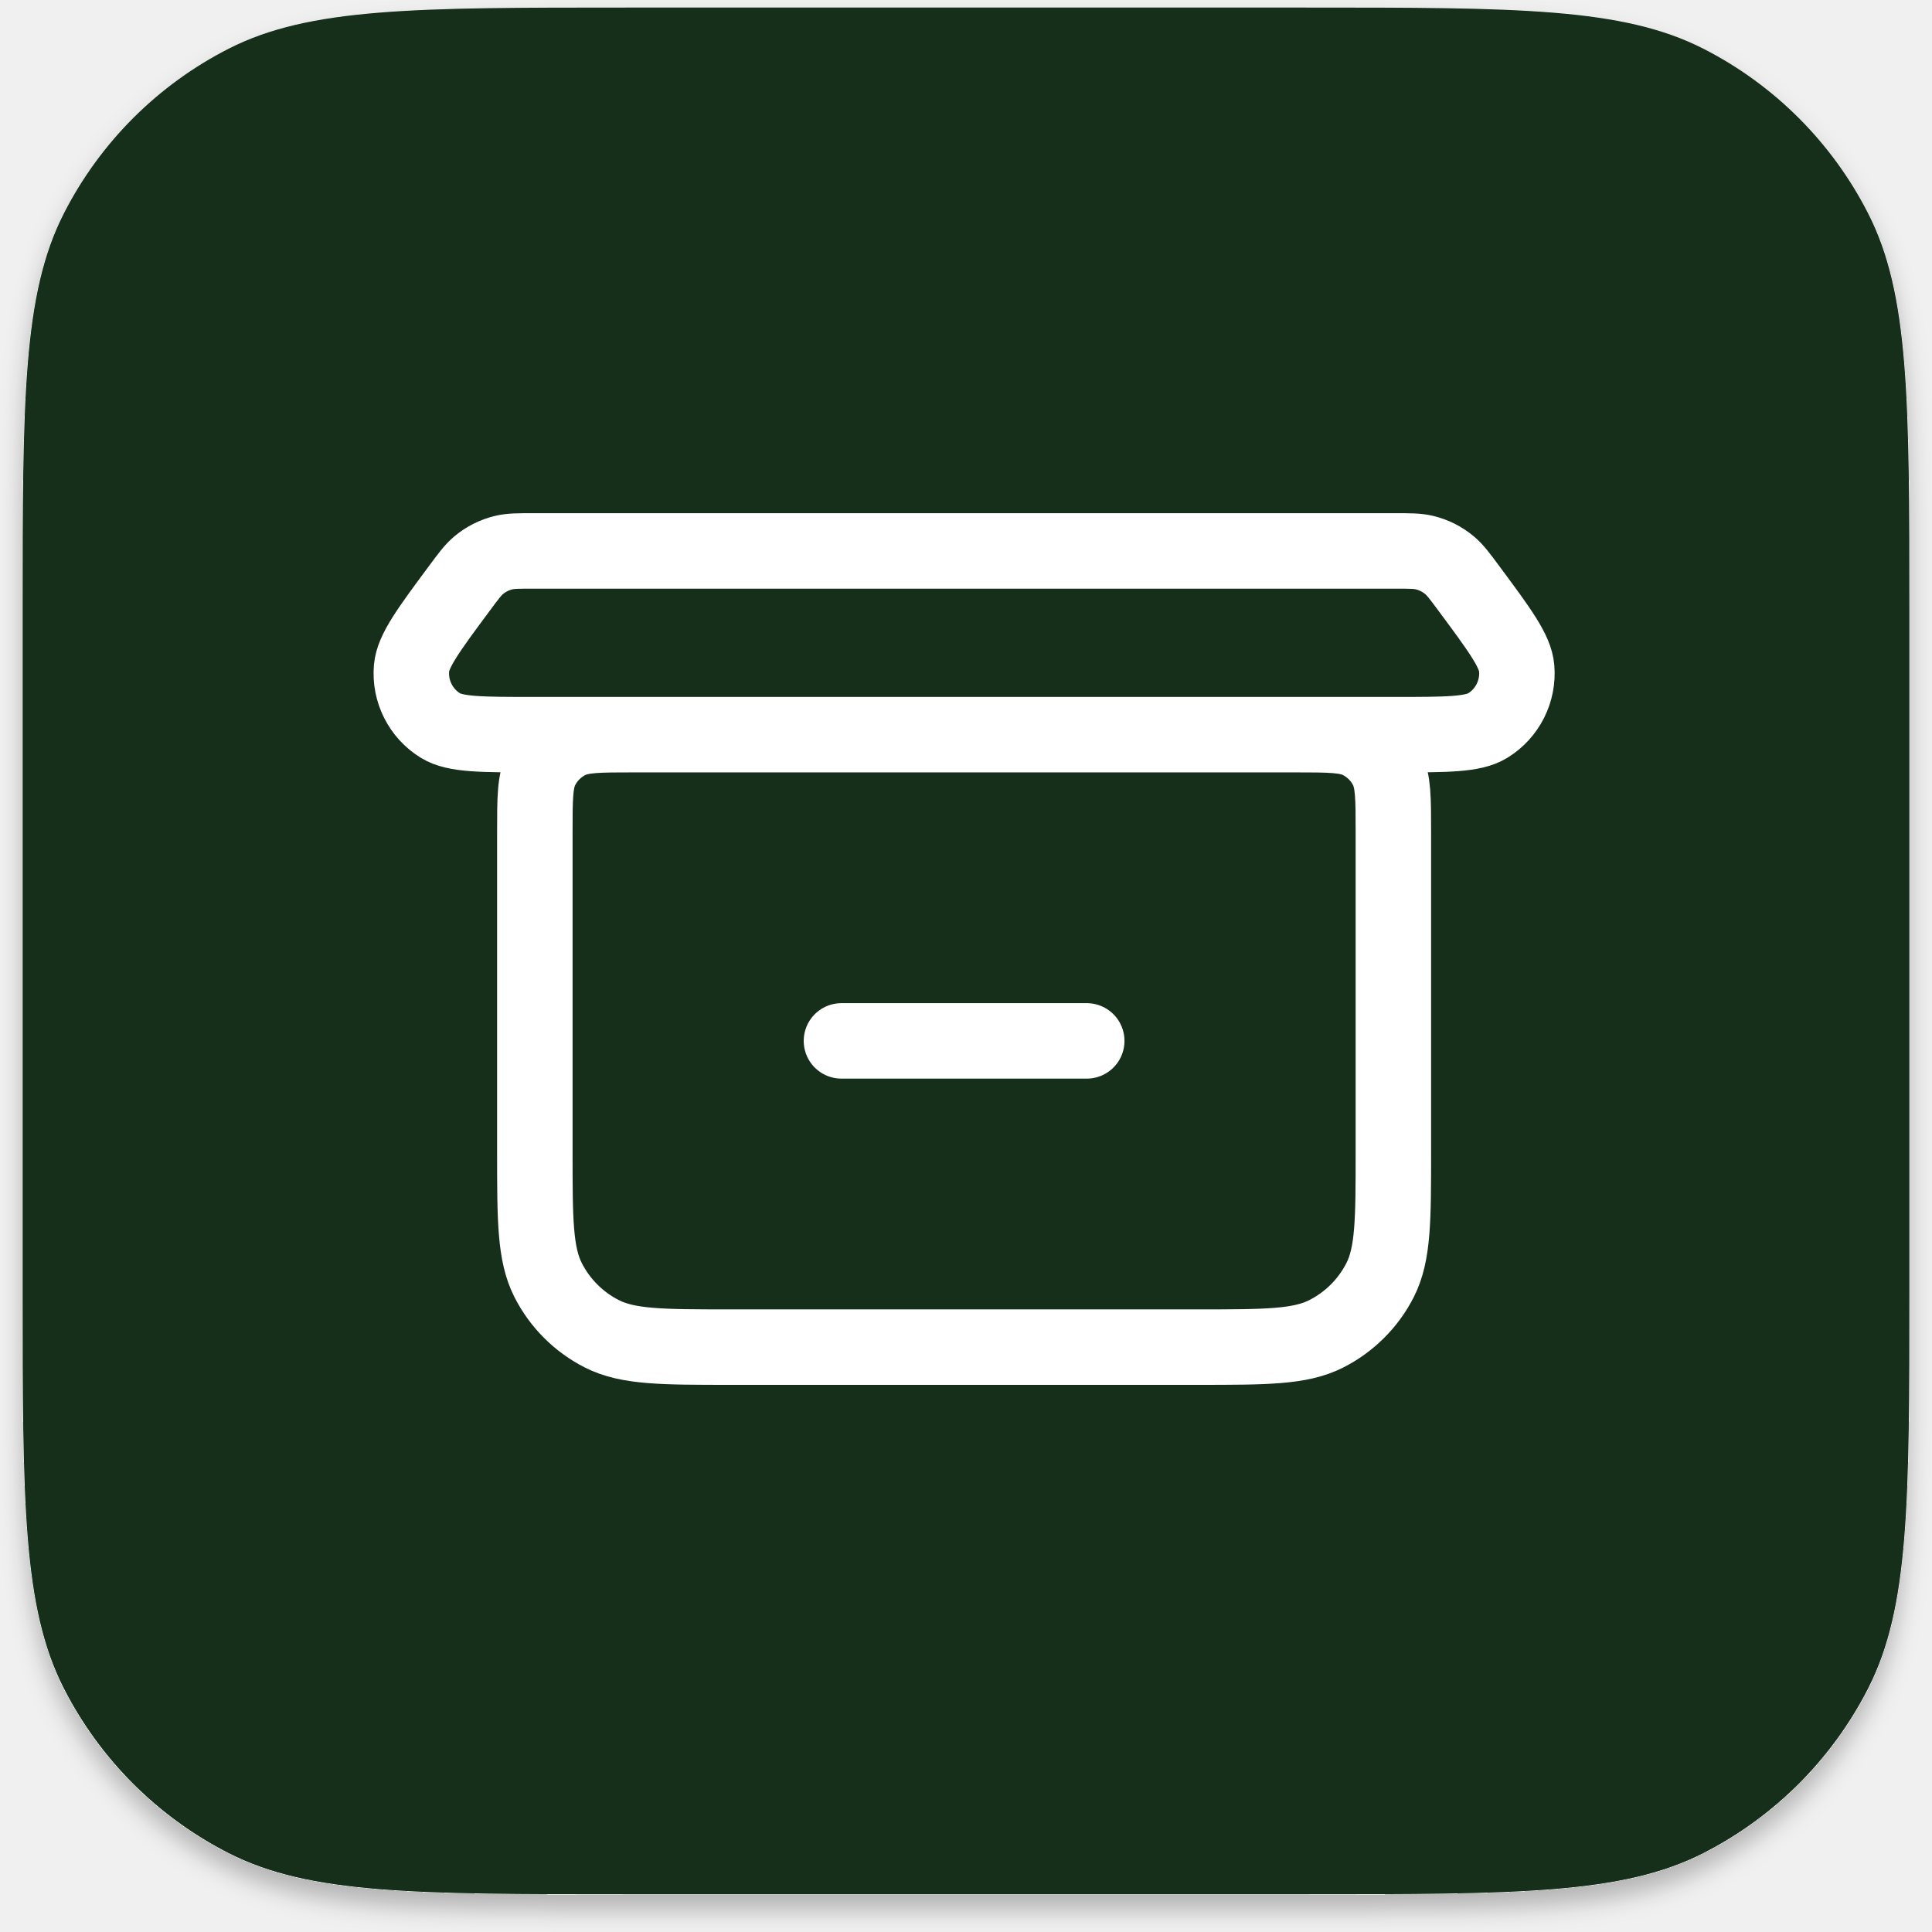
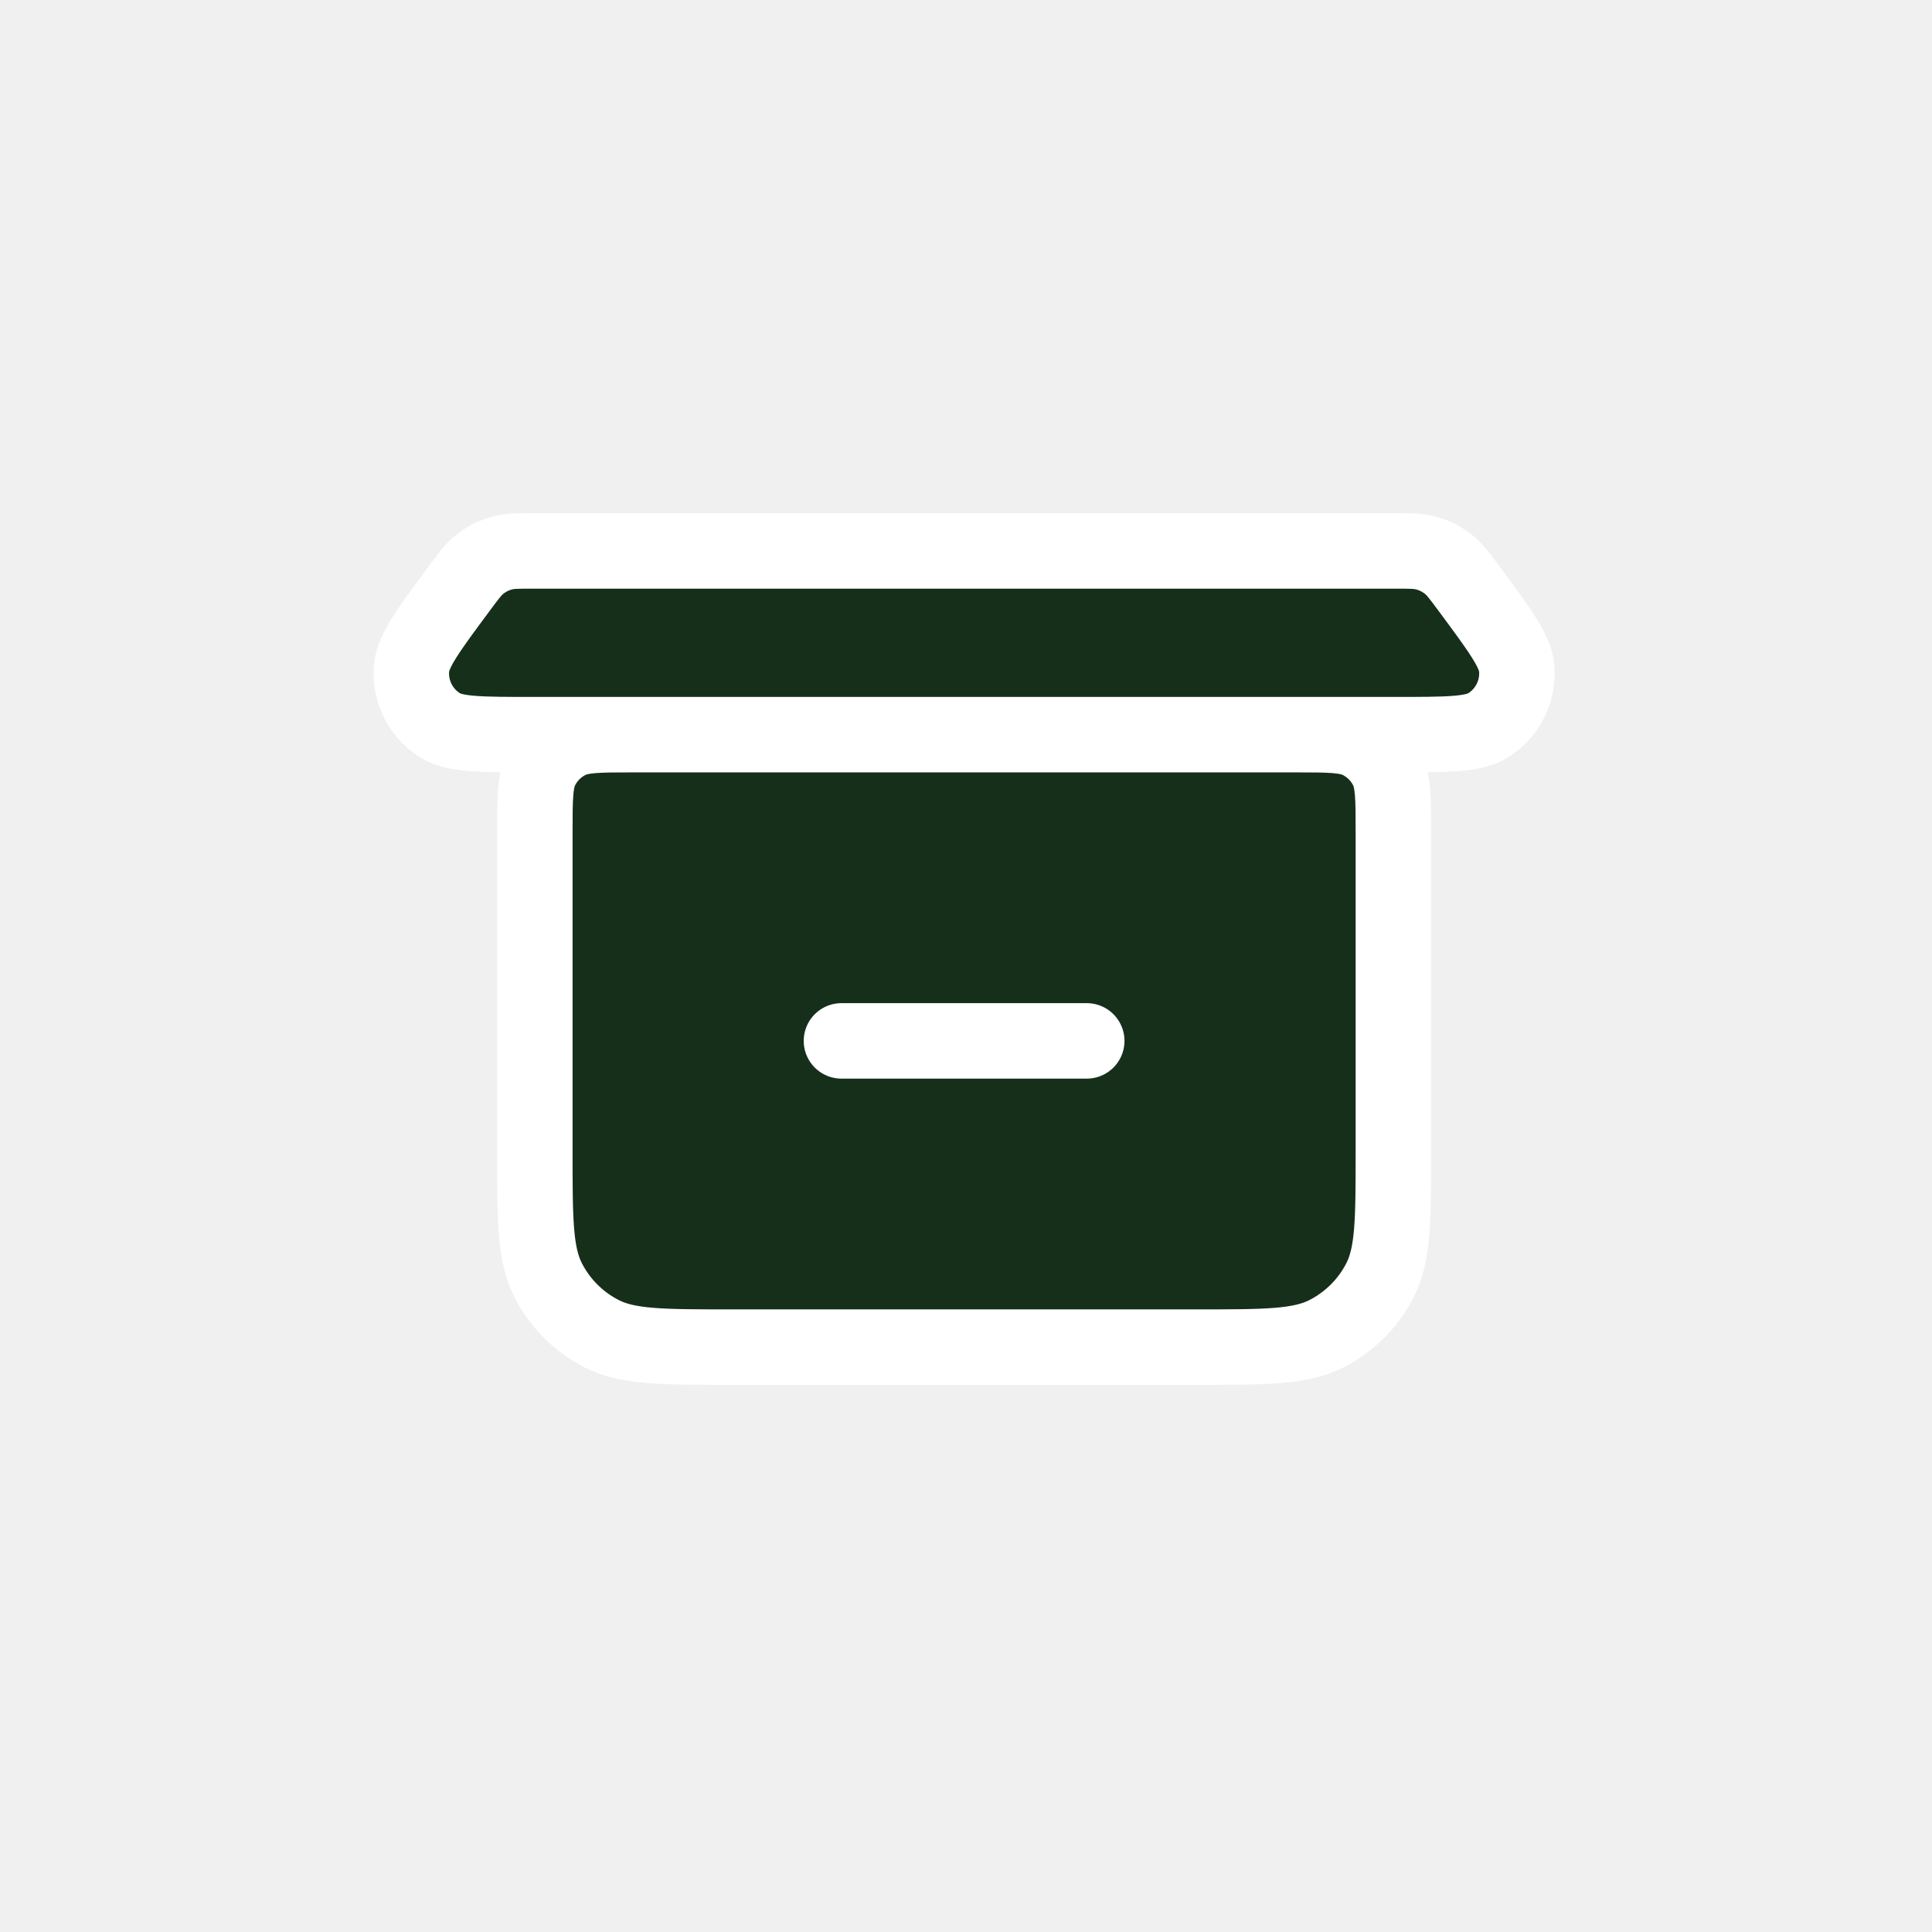
<svg xmlns="http://www.w3.org/2000/svg" width="512" height="512" viewBox="0 0 512 512" fill="none">
-   <g filter="url(#filter0_d_1120_359)">
-     <path d="M6 162C6 105.995 6 77.992 16.899 56.601C26.487 37.785 41.785 22.487 60.601 12.899C81.992 2 109.995 2 166 2H346C402.005 2 430.008 2 451.399 12.899C470.215 22.487 485.513 37.785 495.101 56.601C506 77.992 506 105.995 506 162V342C506 398.005 506 426.008 495.101 447.399C485.513 466.215 470.215 481.513 451.399 491.101C430.008 502 402.005 502 346 502H166C109.995 502 81.992 502 60.601 491.101C41.785 481.513 26.487 466.215 16.899 447.399C6 426.008 6 398.005 6 342V162Z" fill="#162F1B" />
-   </g>
  <path d="M141.737 305.063V220.663C141.737 211.573 141.737 207.025 143.508 203.553C145.066 200.499 147.551 198.017 150.609 196.461C154.085 194.692 158.647 194.692 167.749 194.692H141.336C127.537 194.692 120.641 194.692 116.725 192.283C111.499 189.068 108.536 183.181 109.06 177.073C109.453 172.492 113.56 166.952 121.788 155.858C124.167 152.65 125.358 151.045 126.814 149.82C128.757 148.186 131.061 147.026 133.532 146.44C135.385 146 137.374 146 141.372 146H369.613C373.611 146 375.605 146 377.458 146.44C379.928 147.026 382.232 148.186 384.175 149.82C385.631 151.045 386.826 152.642 389.206 155.851C397.434 166.944 401.548 172.491 401.941 177.072C402.465 183.18 399.491 189.068 394.264 192.283C390.348 194.692 383.436 194.692 369.637 194.692H343.264C352.365 194.692 356.907 194.692 360.383 196.461C363.441 198.017 365.937 200.499 367.495 203.553C369.257 207.006 369.257 211.524 369.256 220.516V305.122C369.256 323.266 369.256 332.341 365.717 339.278C362.601 345.386 357.61 350.353 351.494 353.465C344.548 357 335.464 357 317.296 357H193.691C175.523 357 166.426 357 159.48 353.465C153.364 350.353 148.396 345.387 145.28 339.279C141.737 332.335 141.737 323.243 141.737 305.063Z" fill="#162F1B" />
  <path d="M167.749 194.692H343.264M167.749 194.692C158.647 194.692 154.085 194.692 150.609 196.461C147.551 198.017 145.066 200.499 143.508 203.553C141.737 207.025 141.737 211.573 141.737 220.663V305.063C141.737 323.243 141.737 332.335 145.28 339.279C148.396 345.387 153.364 350.353 159.48 353.465C166.426 357 175.523 357 193.691 357H317.296C335.464 357 344.548 357 351.494 353.465C357.61 350.353 362.601 345.386 365.717 339.278C369.256 332.341 369.256 323.266 369.256 305.122V220.516C369.257 211.524 369.257 207.006 367.495 203.553C365.937 200.499 363.441 198.017 360.383 196.461C356.907 194.692 352.365 194.692 343.264 194.692M167.749 194.692H141.336C127.537 194.692 120.641 194.692 116.725 192.283C111.499 189.068 108.536 183.181 109.06 177.073C109.453 172.492 113.56 166.952 121.788 155.858C124.167 152.65 125.358 151.045 126.814 149.82C128.757 148.186 131.061 147.026 133.532 146.44C135.385 146 137.374 146 141.372 146H369.613C373.611 146 375.605 146 377.458 146.44C379.928 147.026 382.232 148.186 384.175 149.82C385.631 151.045 386.826 152.642 389.206 155.851C397.434 166.944 401.548 172.491 401.941 177.072C402.465 183.18 399.491 189.068 394.264 192.283C390.348 194.692 383.436 194.692 369.637 194.692H343.264M222.994 275.846H287.999" stroke="white" stroke-width="20" stroke-linecap="round" stroke-linejoin="round" />
-   <defs>
-     <filter id="filter0_d_1120_359" x="0" y="0" width="512" height="512" filterUnits="userSpaceOnUse" color-interpolation-filters="sRGB">
-       <feFlood flood-opacity="0" result="BackgroundImageFix" />
-       <feColorMatrix in="SourceAlpha" type="matrix" values="0 0 0 0 0 0 0 0 0 0 0 0 0 0 0 0 0 0 127 0" result="hardAlpha" />
-       <feOffset dy="4" />
-       <feGaussianBlur stdDeviation="3" />
-       <feComposite in2="hardAlpha" operator="out" />
-       <feColorMatrix type="matrix" values="0 0 0 0 0 0 0 0 0 0 0 0 0 0 0 0 0 0 0.25 0" />
-       <feBlend mode="normal" in2="BackgroundImageFix" result="effect1_dropShadow_1120_359" />
-       <feBlend mode="normal" in="SourceGraphic" in2="effect1_dropShadow_1120_359" result="shape" />
-     </filter>
-   </defs>
</svg>
